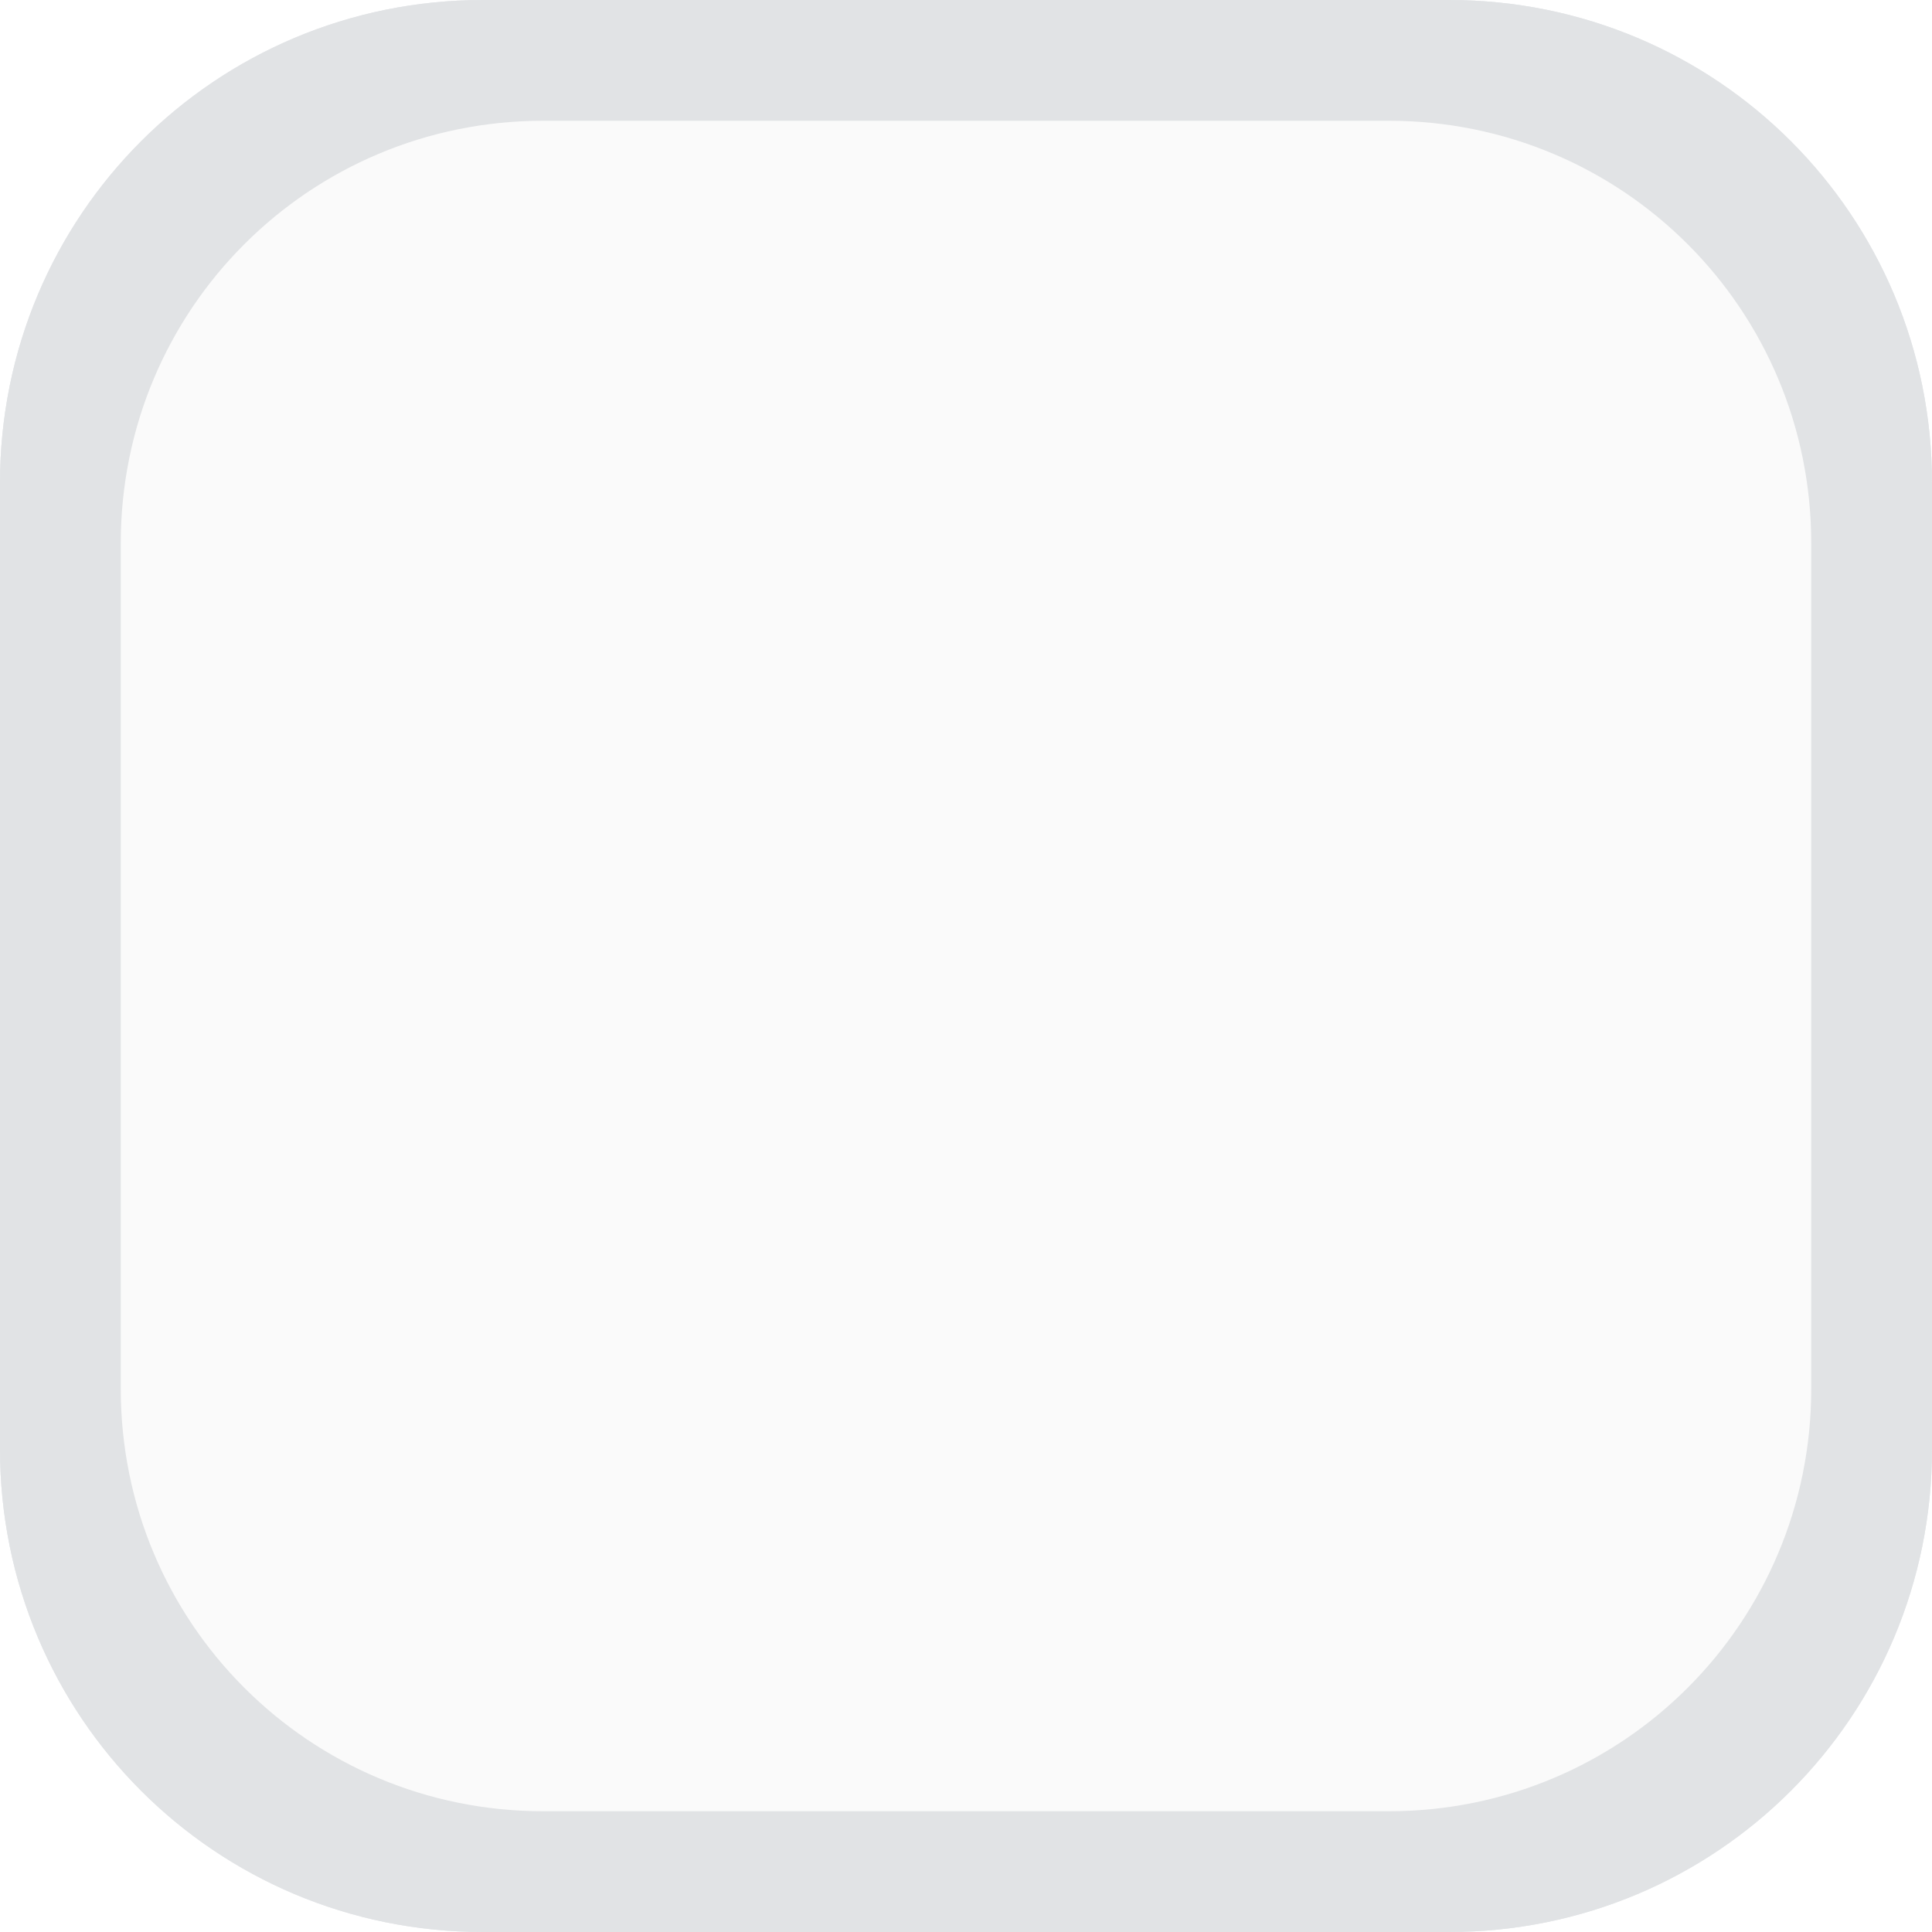
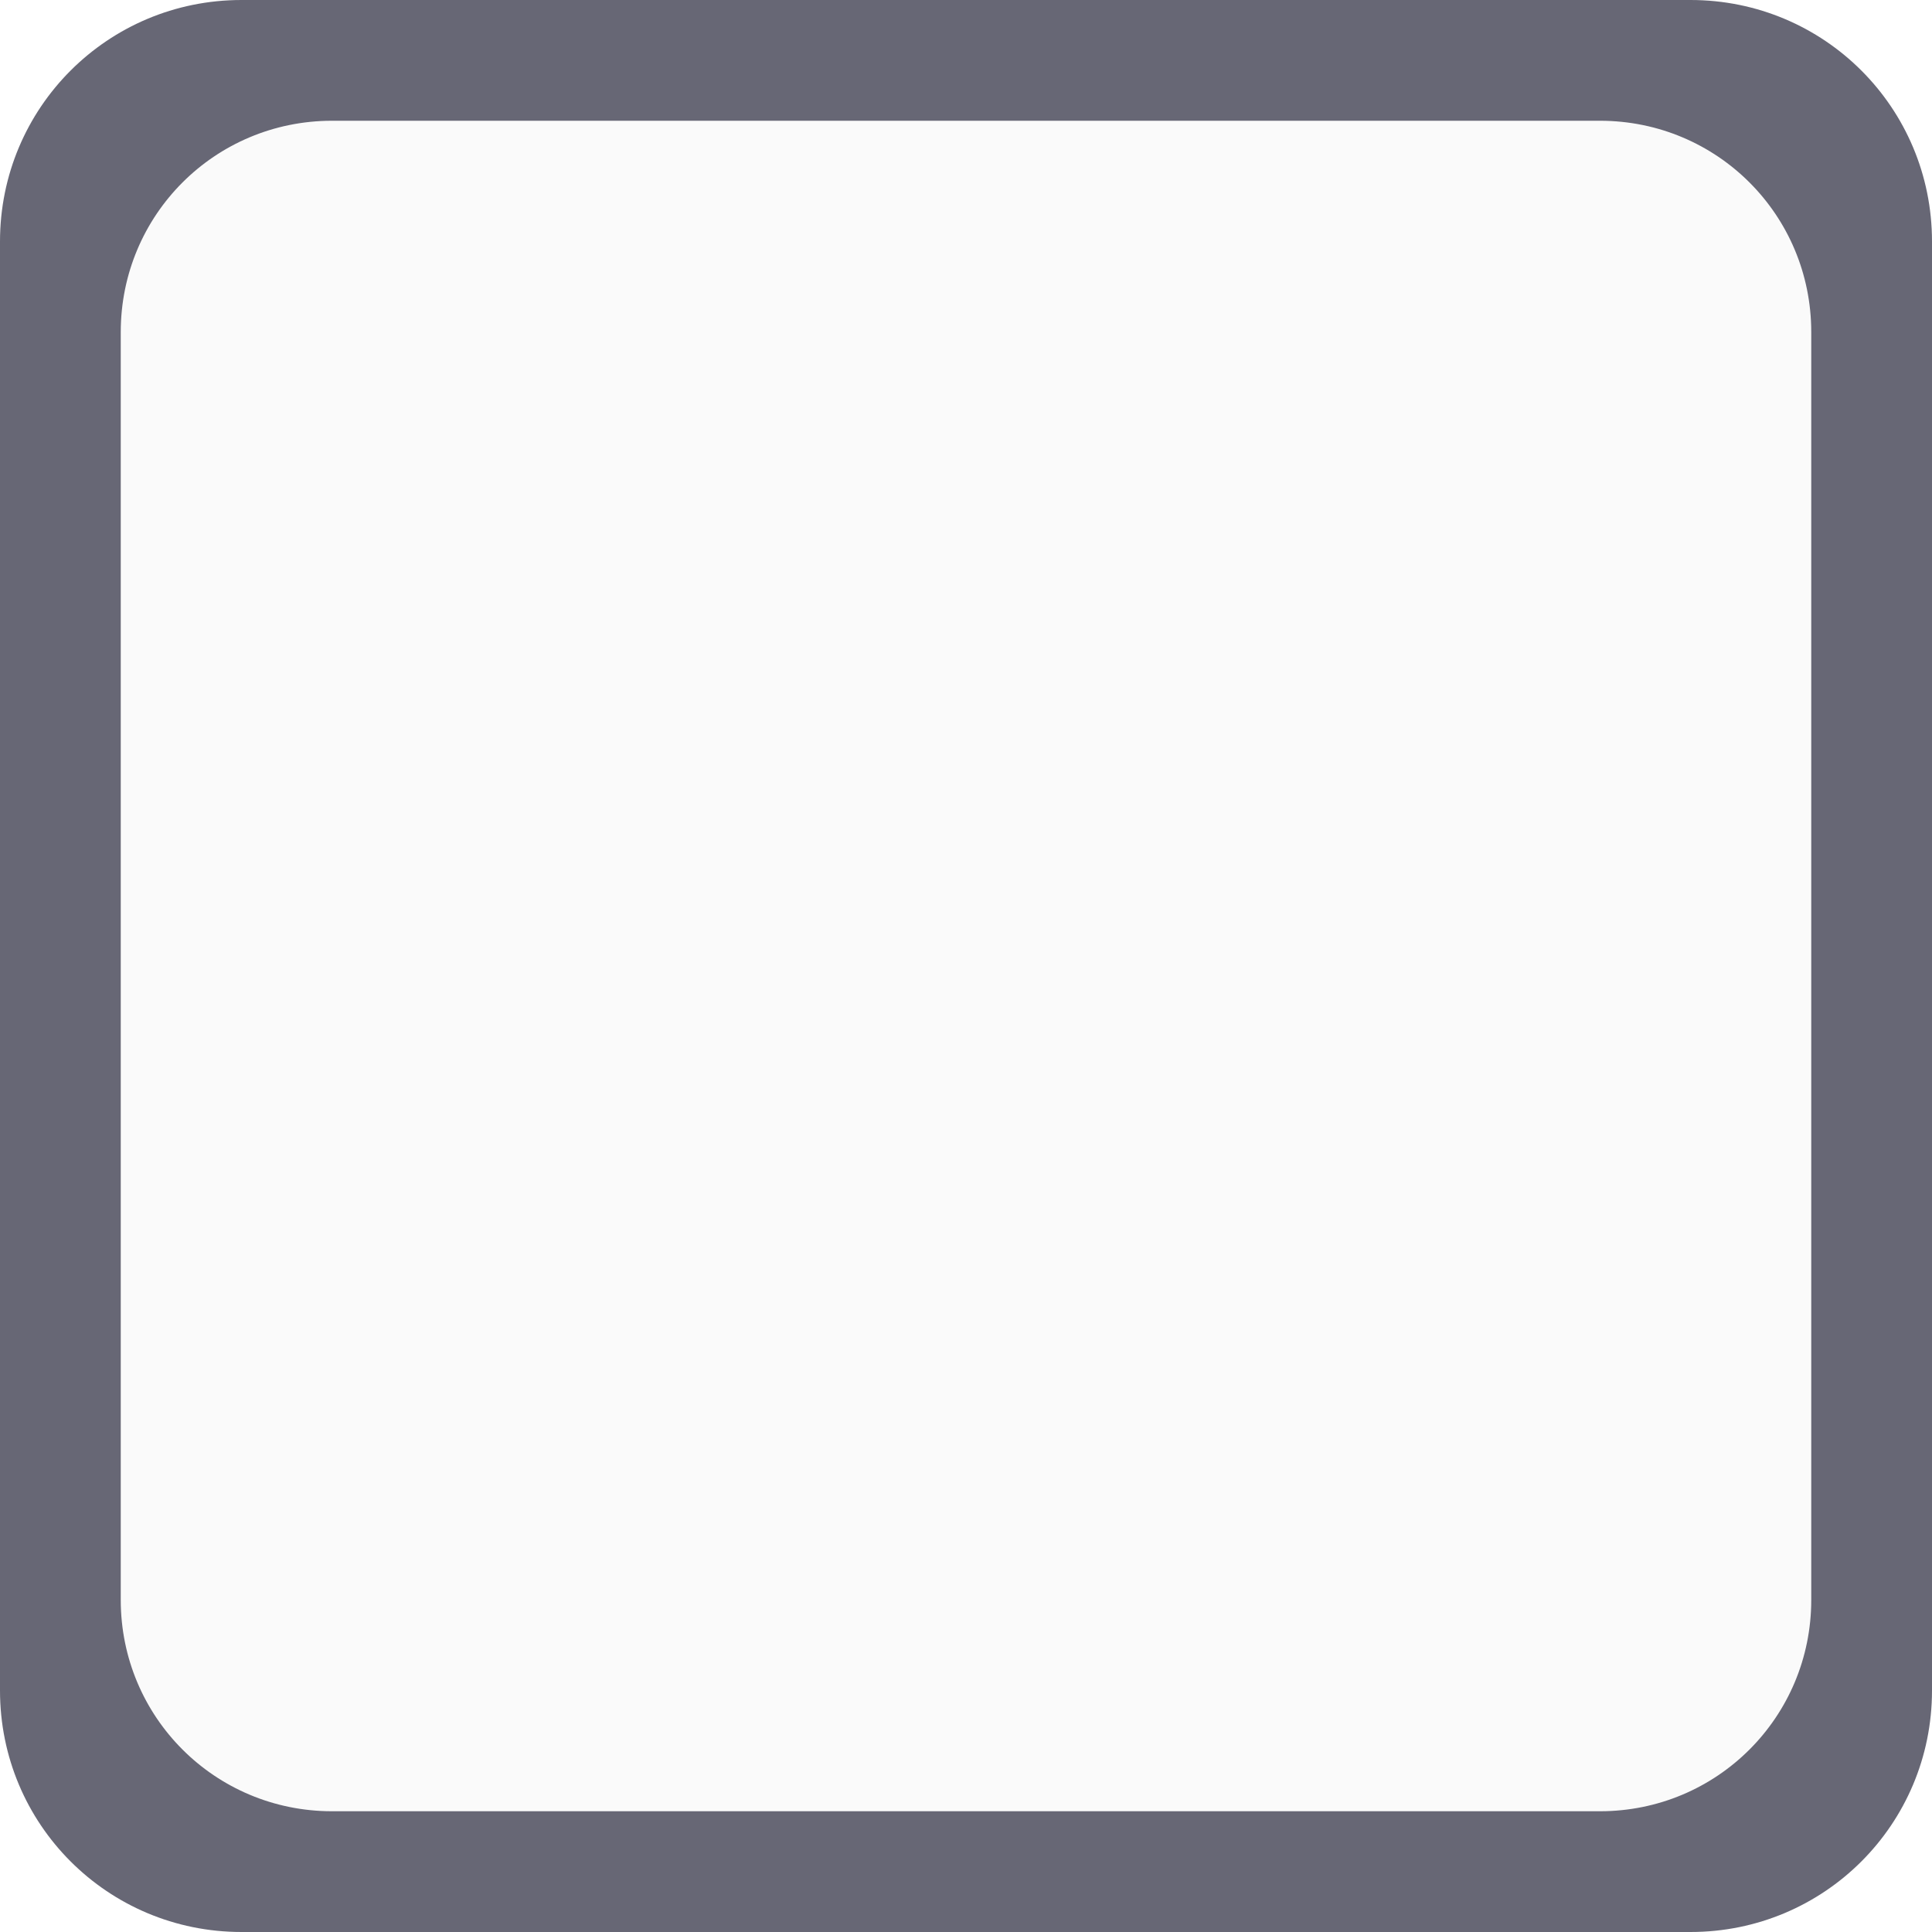
<svg xmlns="http://www.w3.org/2000/svg" viewBox="0 0 16 16" id="svg2" version="1.1" width="100%" height="100%">
  <defs id="defs14" />
-   <rect style="fill:#fafafa;fill-opacity:1;stroke:#000000;stroke-width:0;stroke-linecap:butt;stroke-linejoin:miter;stroke-miterlimit:0;stroke-dasharray:none;stroke-opacity:1" id="rect4133" width="16" height="16" x="4.9999999e-06" y="4.529953e-06" rx="4" ry="4" />
-   <path style="fill:#e6e8eb;fill-opacity:1;stroke:none;stroke-width:0;stroke-linecap:butt;stroke-linejoin:miter;stroke-miterlimit:0;stroke-dasharray:none;stroke-opacity:1" d="M 4,0 C 1.784,0 0,1.784 0,4 l 0,8 c 0,2.216 1.784,4 4,4 l 8,0 c 2.216,0 4,-1.784 4,-4 L 16,4 C 16,1.784 14.216,0 12,0 L 4,0 Z m 0.25,0.5 7.5,0 c 2.077,0 3.75,1.673 3.75,3.75 l 0,7.5 c 0,2.077 -1.673,3.75 -3.75,3.75 l -7.5,0 C 2.173,15.5 0.5,13.827 0.5,11.75 l 0,-7.5 C 0.5,2.173 2.173,0.5 4.25,0.5 Z" id="rect4148" />
-   <path style="fill:#e1e3e5;fill-opacity:1;stroke:#000000;stroke-width:0;stroke-linecap:butt;stroke-linejoin:miter;stroke-miterlimit:0;stroke-dasharray:none;stroke-opacity:1" d="M 4,0 C 1.784,0 0,1.784 0,4 l 0,8 c 0,2.216 1.784,4 4,4 l 8,0 c 2.216,0 4,-1.784 4,-4 L 16,4 C 16,1.784 14.216,0 12,0 L 4,0 Z m 0.5,1 7,0 C 13.439,1 15,2.561 15,4.5 l 0,7 c 0,1.939 -1.561,3.5 -3.5,3.5 l -7,0 C 2.561,15 1,13.439 1,11.5 l 0,-7 C 1,2.561 2.561,1 4.5,1 Z" id="rect4135" />
+   <rect style="opacity:1;fill:#fafafa;fill-opacity:1;stroke:none;stroke-width:0;stroke-linecap:butt;stroke-linejoin:miter;stroke-miterlimit:0;stroke-dasharray:none;stroke-opacity:1" id="rect4134" width="14" height="14" x="1" y="1" rx="1" ry="1" />
+   <path style="opacity:1;fill:#676775;fill-opacity:1;stroke:none;stroke-width:0;stroke-linecap:butt;stroke-linejoin:miter;stroke-miterlimit:0;stroke-dasharray:none;stroke-opacity:1" d="M 2 0 C 0.892 0 0 0.892 0 2 L 0 14 C 0 15.108 0.892 16 2 16 L 14 16 C 15.108 16 16 15.108 16 14 L 16 2 C 16 0.892 15.108 0 14 0 L 2 0 z M 2.75 1 L 13.25 1 C 14.22 1 15 1.78 15 2.75 L 15 13.25 C 15 14.22 14.22 15 13.25 15 L 2.75 15 C 1.78 15 1 14.22 1 13.25 L 1 2.75 C 1 1.78 1.78 1 2.75 1 z " id="rect4141" />
</svg>
